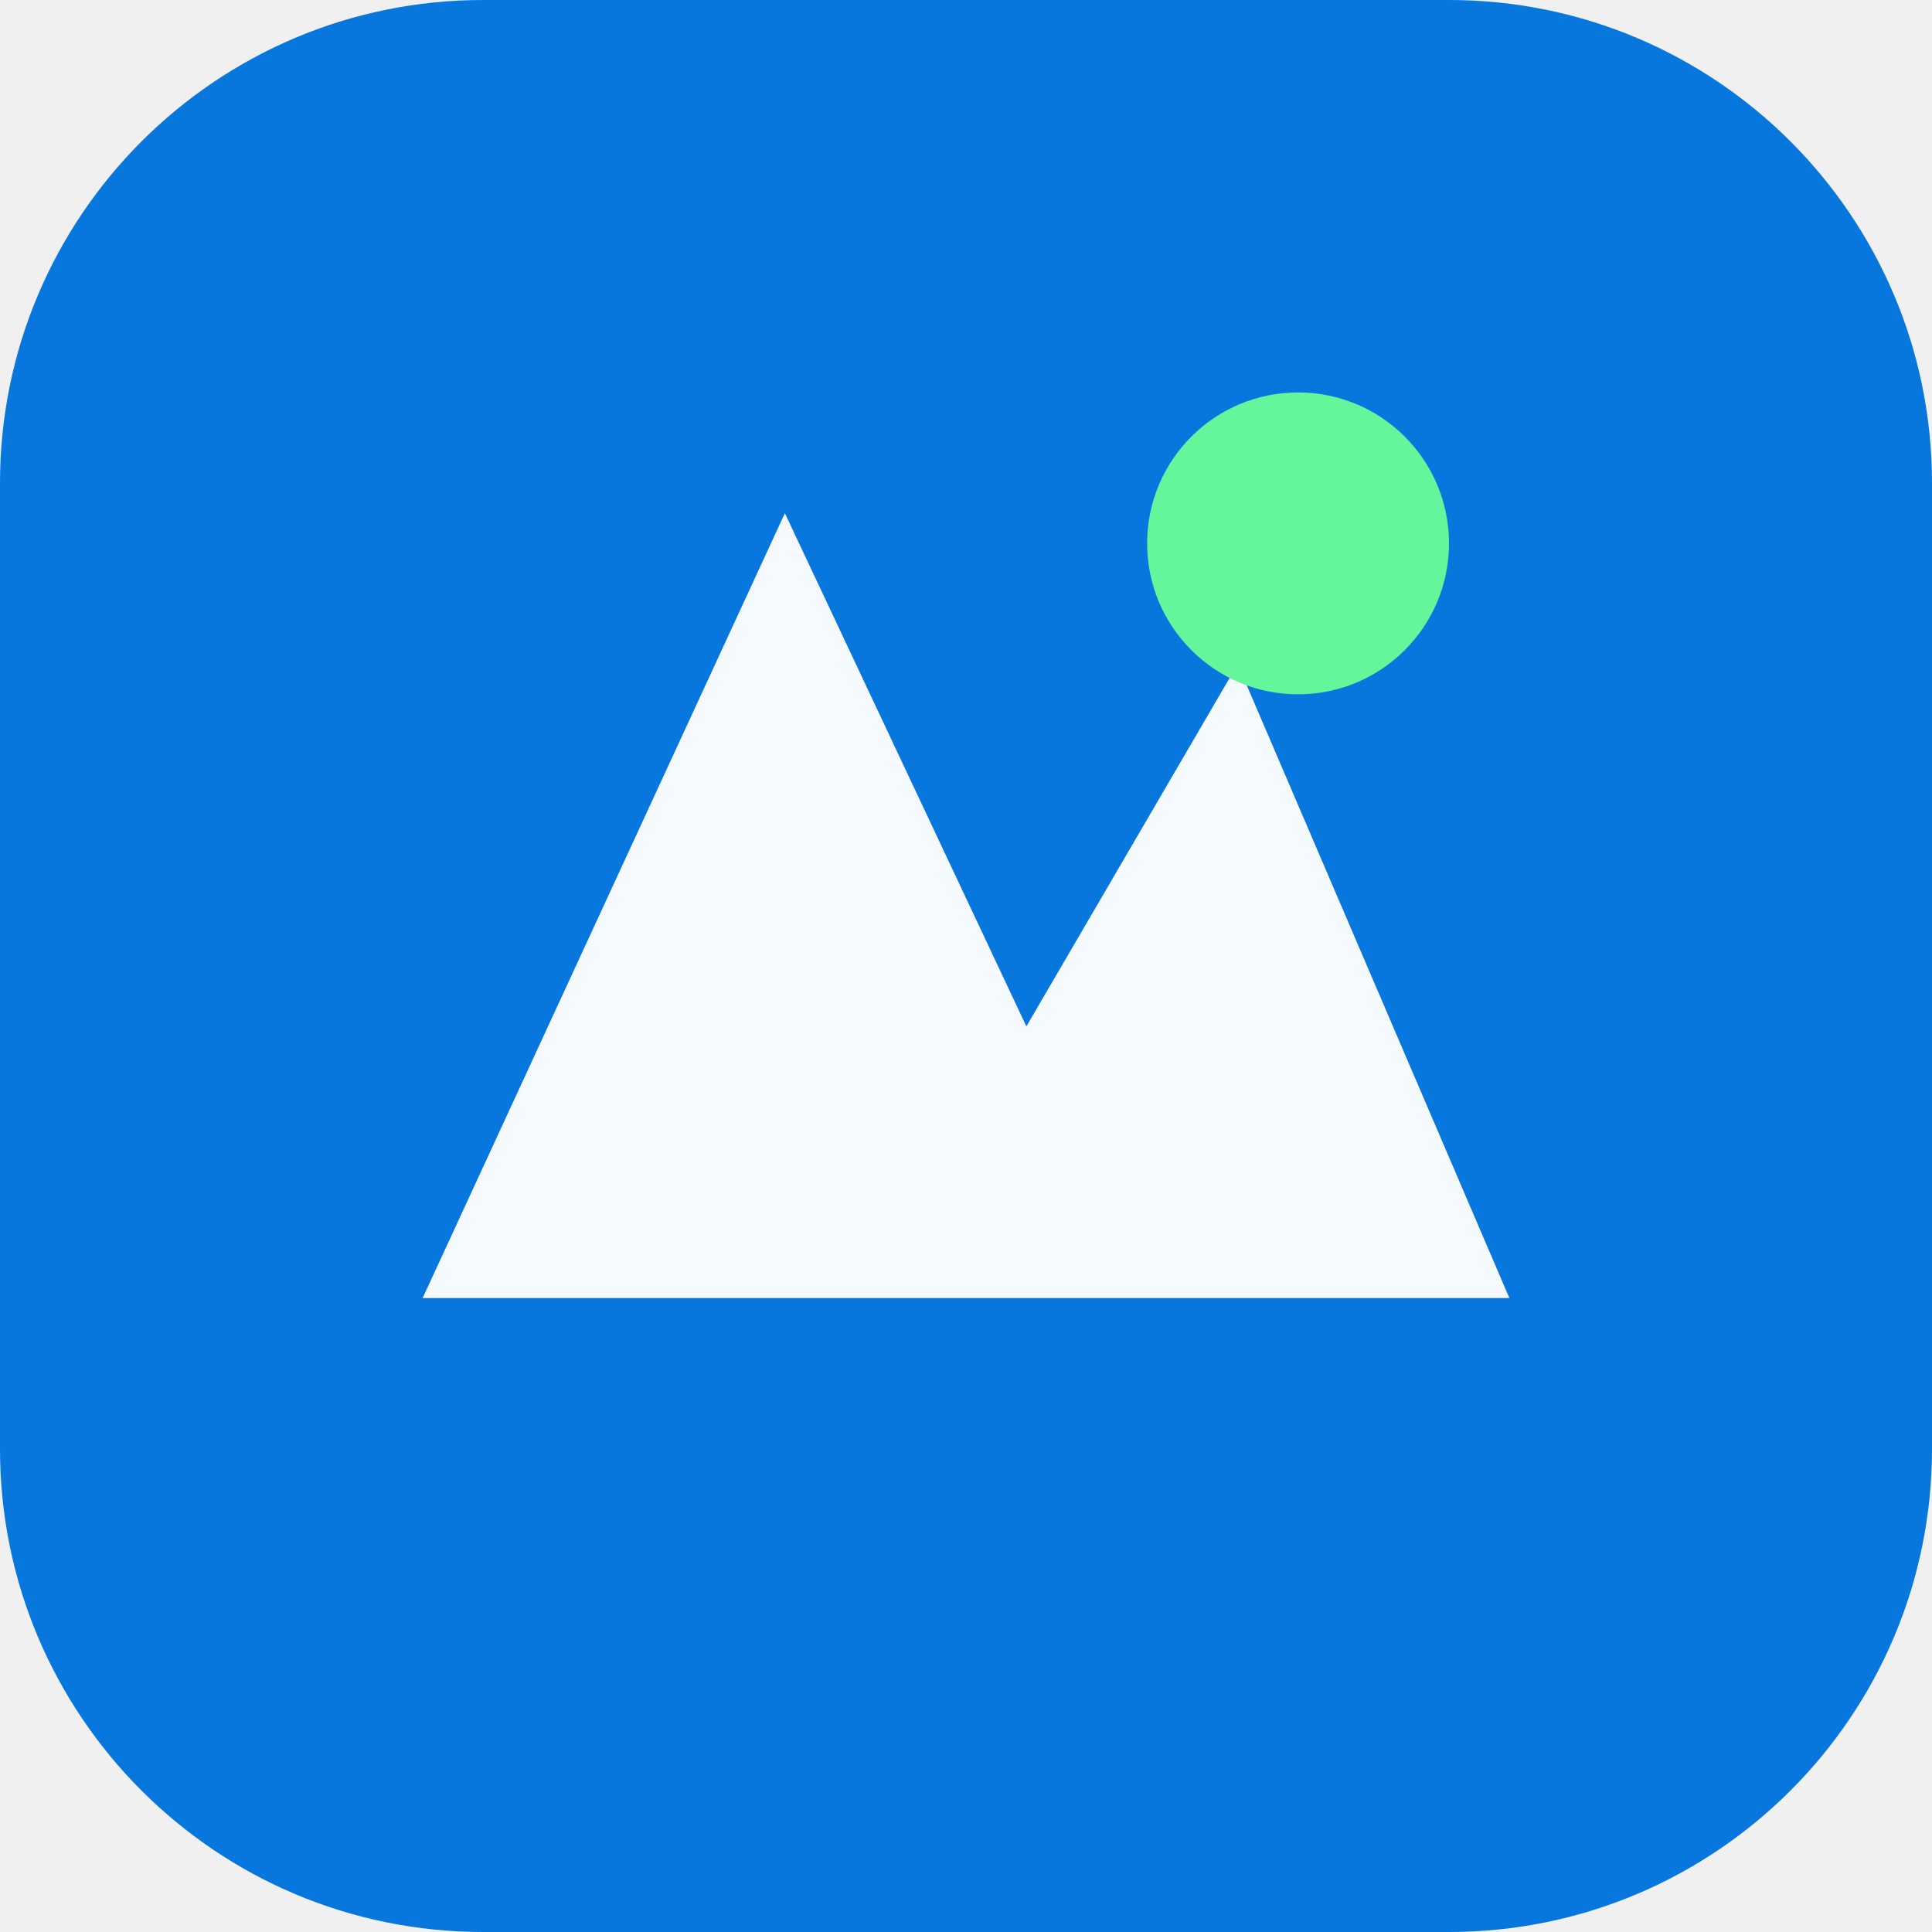
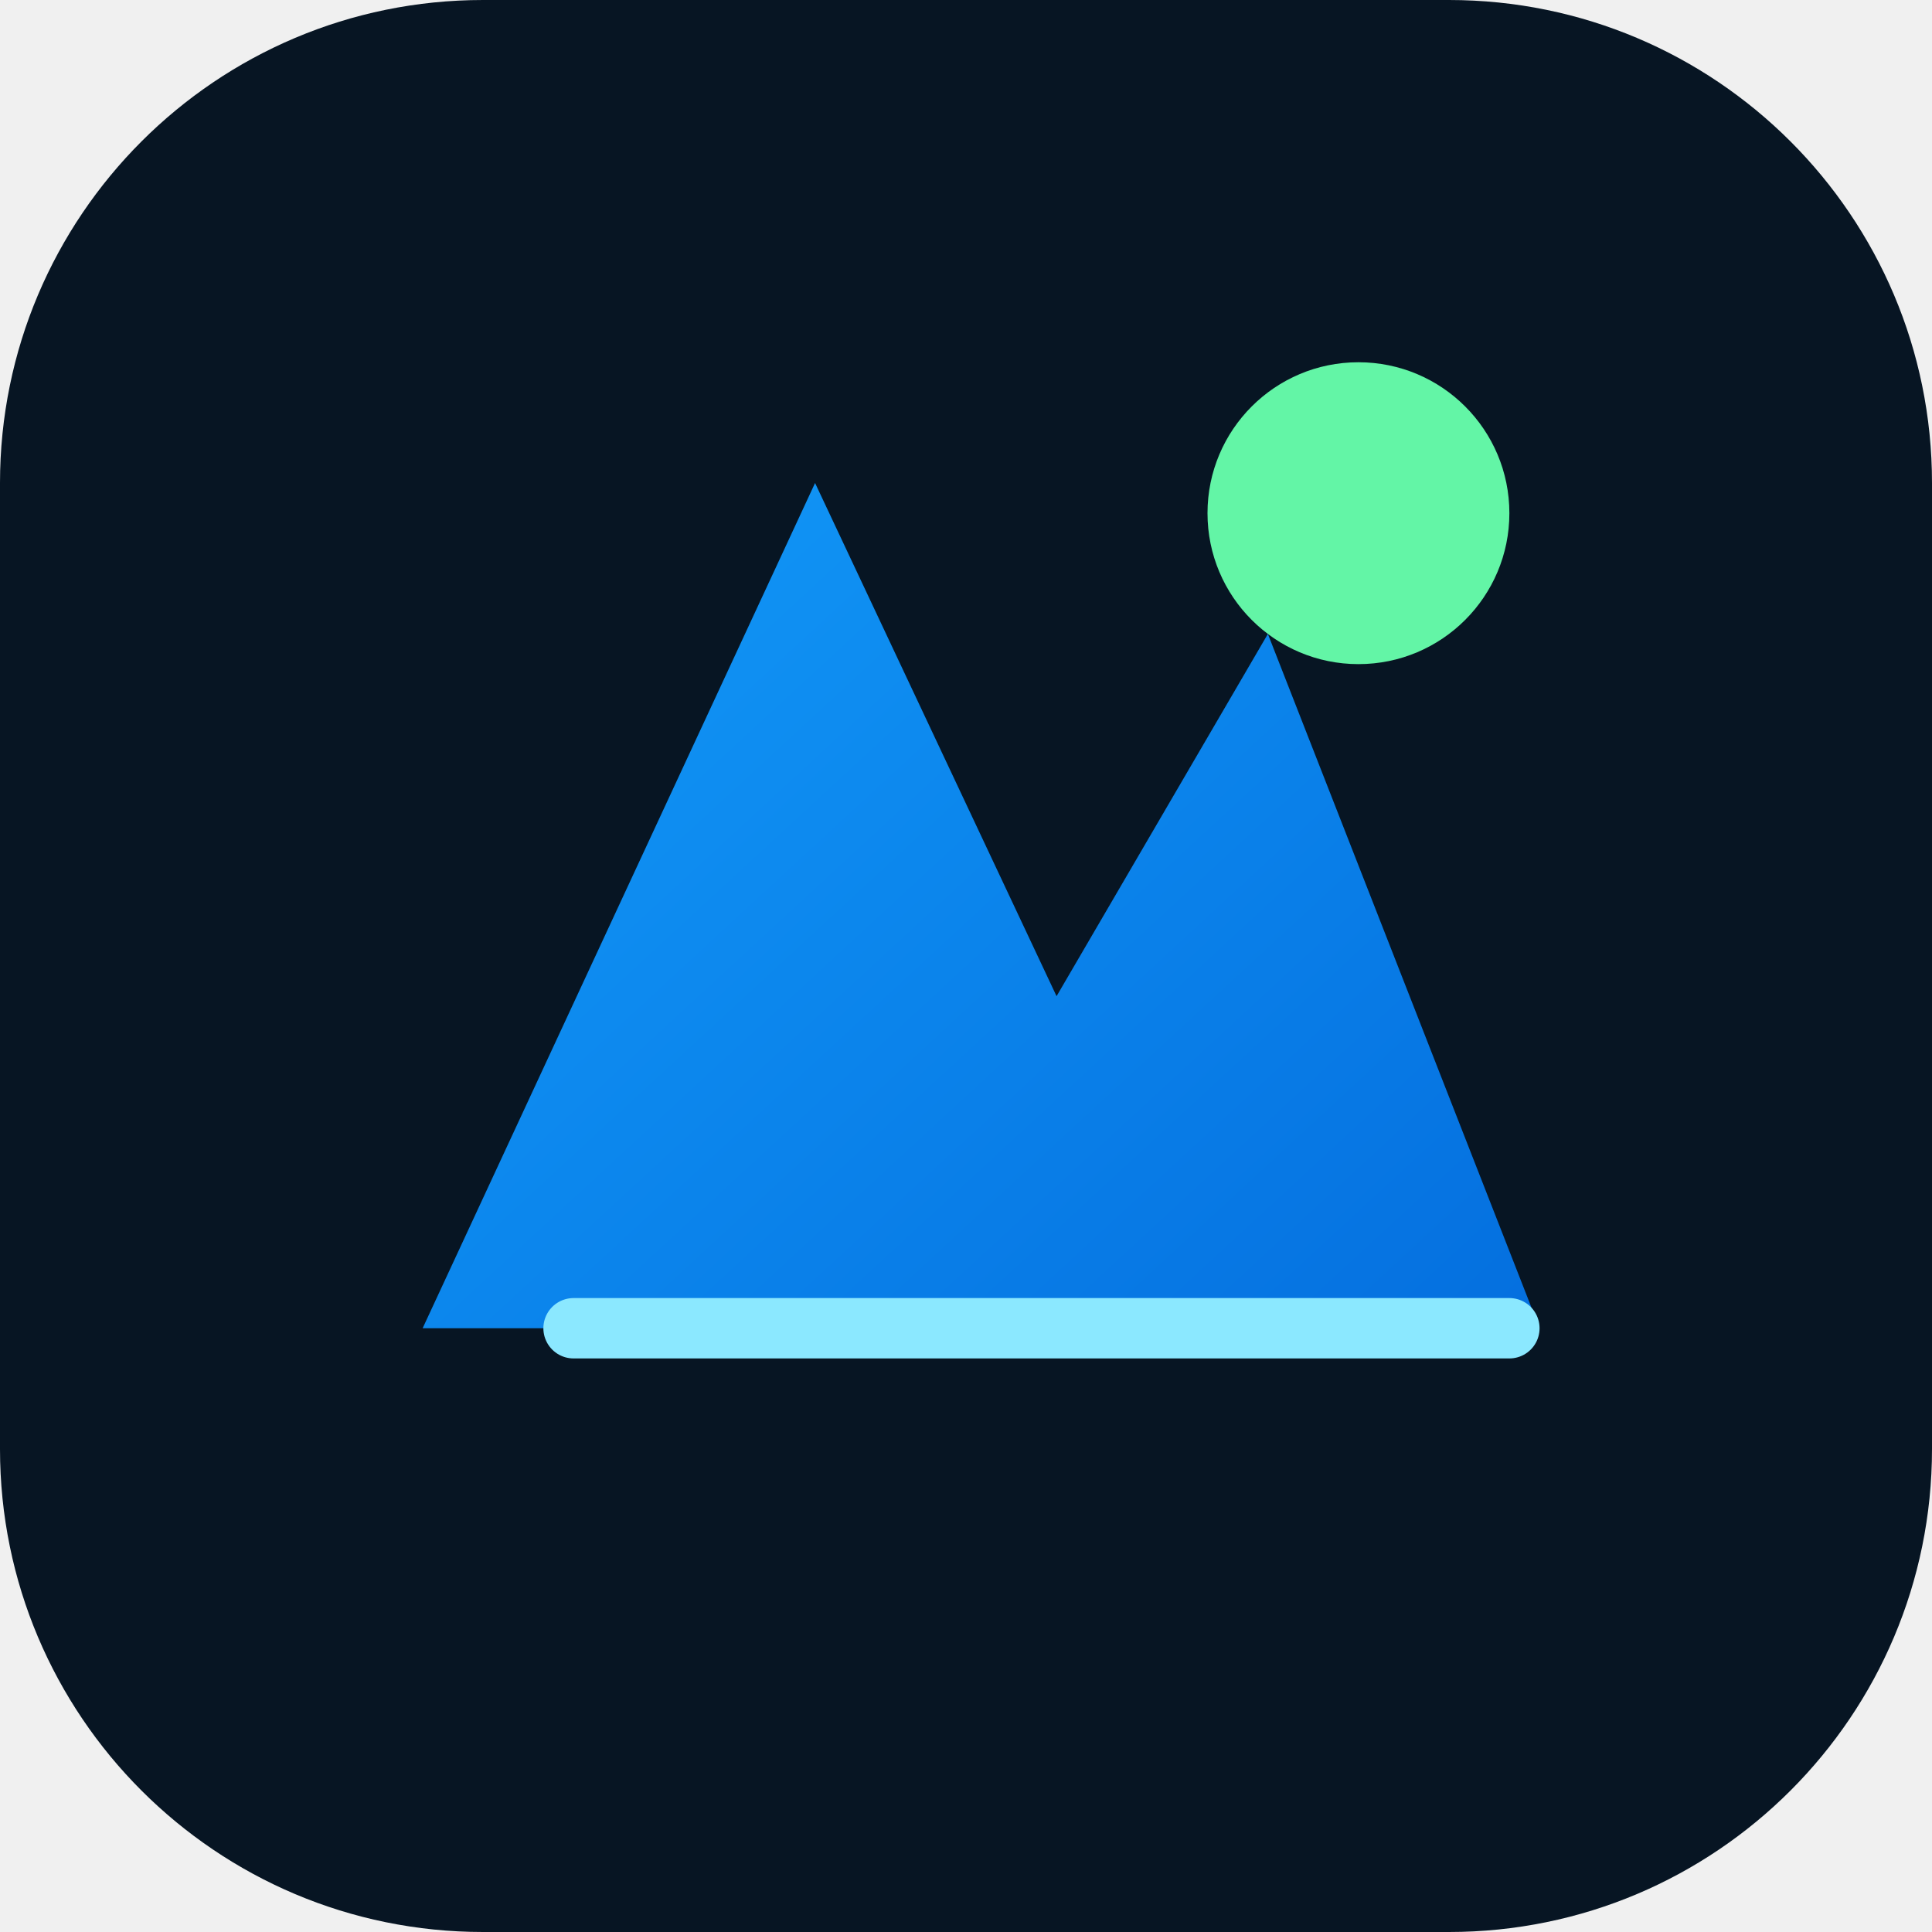
<svg xmlns="http://www.w3.org/2000/svg" viewBox="0 0 64 64">
-   <rect width="64" height="64" rx="16" fill="#0877dd" />
-   <path d="M14 43 26 17l8 17 7-12 9 21H14Z" fill="white" opacity=".96" />
-   <circle cx="43" cy="18" r="5" fill="#65f59a" />
+   <defs>
+     <linearGradient id="g" x1="8" y1="6" x2="56" y2="58" gradientUnits="userSpaceOnUse">
+       <stop stop-color="#16a5ff" />
+       <stop offset="1" stop-color="#0062d7" />
+     </linearGradient>
+   </defs>
+   <rect width="64" height="64" rx="16" fill="#071523" />
+   <path d="M14 44 27 16l8 17 7-12 9 23H14Z" fill="url(#g)" />
+   <path d="M19 44h31" stroke="#8be8ff" stroke-width="2" stroke-linecap="round" />
+   <circle cx="45" cy="17" r="5" fill="#63f5a6" />
</svg>
